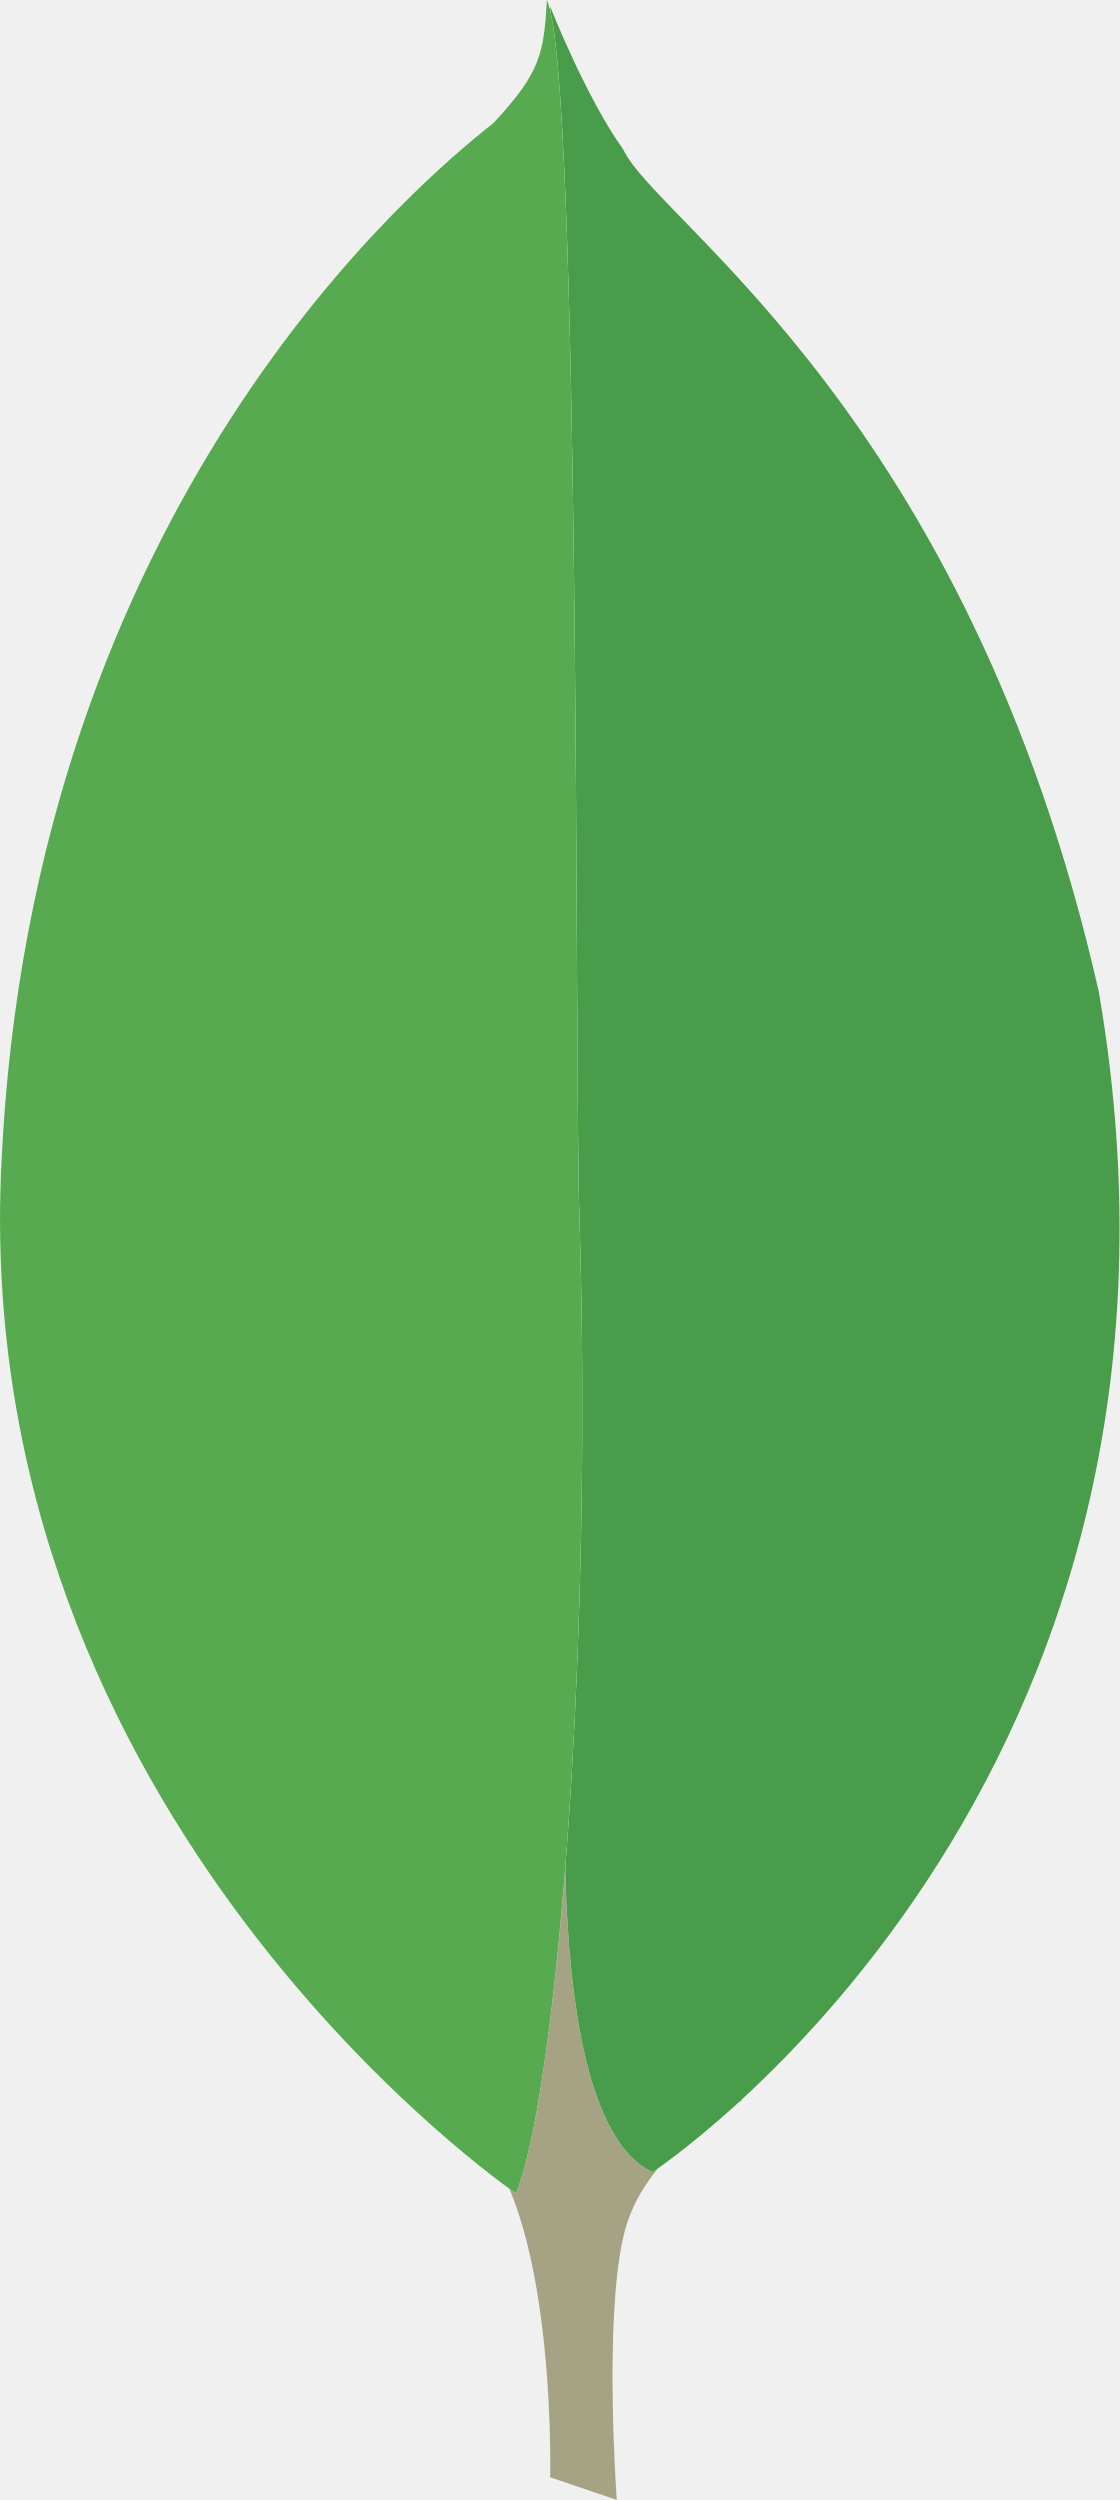
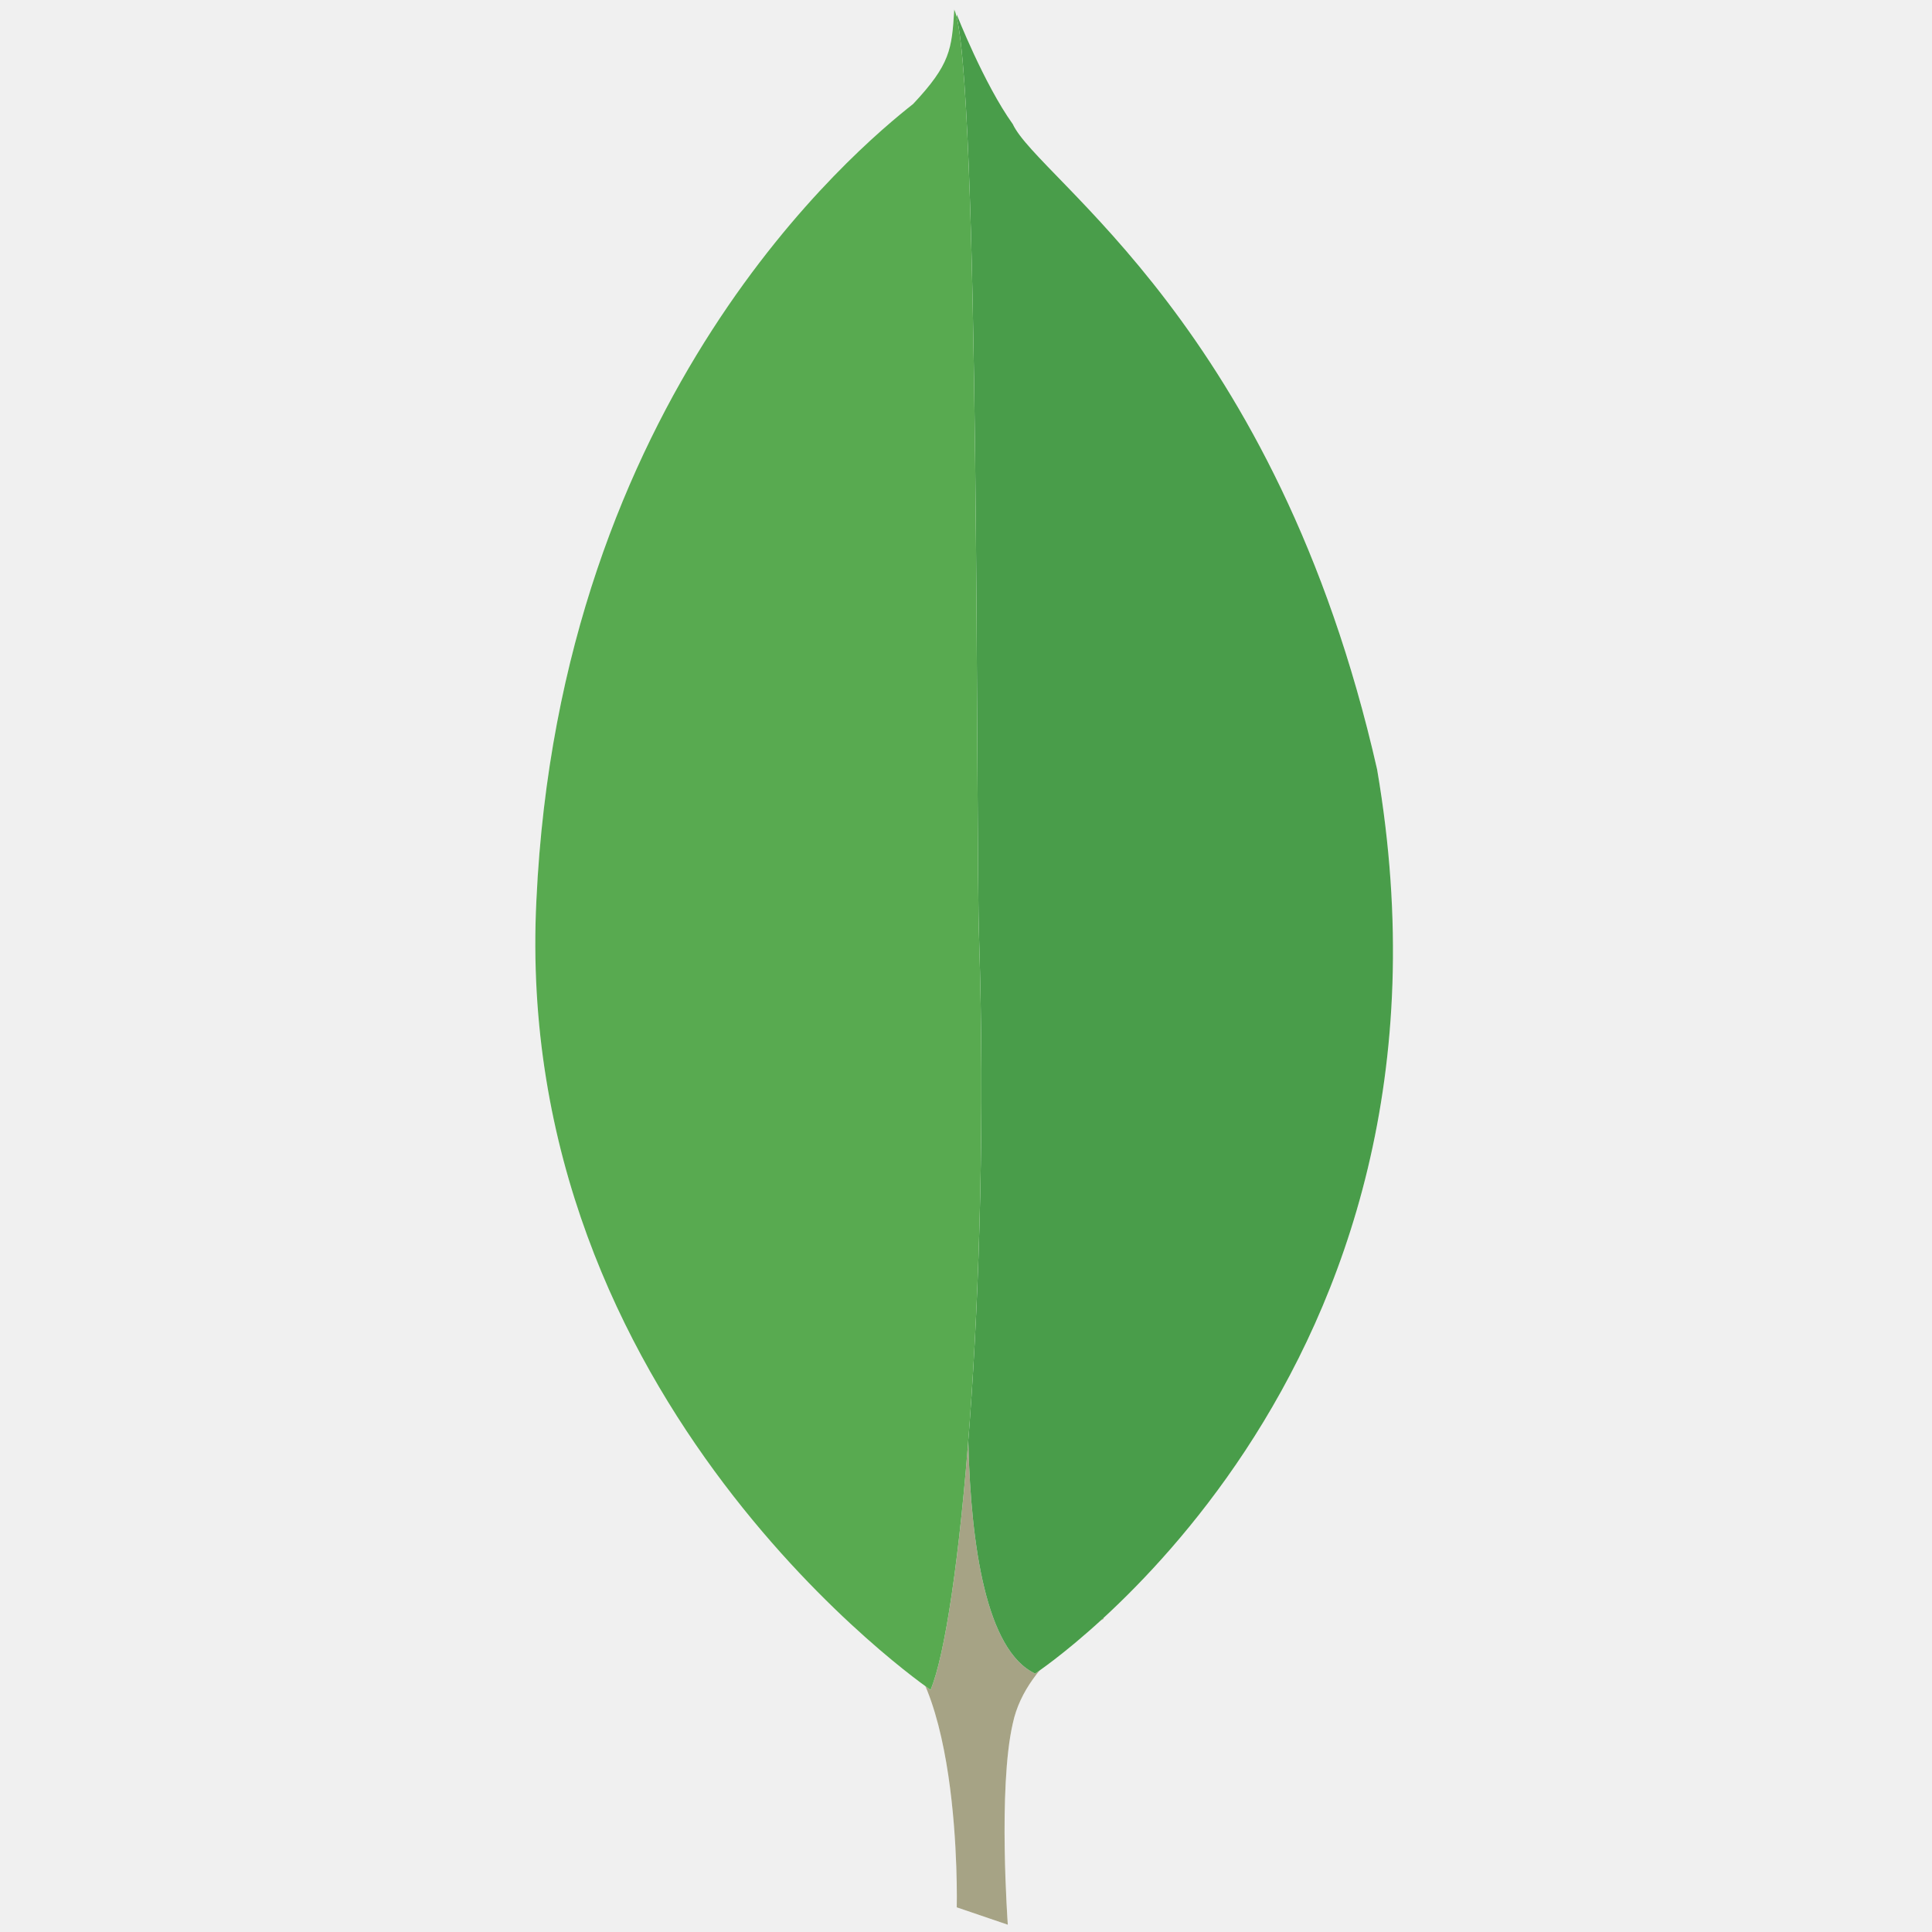
- <svg xmlns="http://www.w3.org/2000/svg" version="1.1" id="Layer_1" x="0px" y="0px" viewBox="0 0 310.7 693.9" style="enable-background:new 0 0 310.7 693.9;" xml:space="preserve">
-   <style type="text/css">
+ <svg xmlns="http://www.w3.org/2000/svg" version="1.1" id="Layer_1" x="0px" y="0px" viewBox="0 0 700 700" xml:space="preserve" width="700" height="700">
+   <defs id="defs52" />
+   <style type="text/css" id="style33">
	.st0{fill:#FFFFFF;}
	.st1{fill:#A6A385;}
	.st2{fill:#499D4A;}
	.st3{fill:#58AA50;}
</style>
-   <g>
-     <path class="st0" d="M171.2,693.9l-18.5-6.3c0,0,2.3-94.2-31.5-100.9c-22.5-26.1,3.6-1108.5,84.7-3.6c0,0-27.9,14-32.9,37.9   C167.6,644.4,171.2,693.9,171.2,693.9L171.2,693.9z" />
-     <path class="st1" d="M171.2,693.9l-18.5-6.3c0,0,2.3-94.2-31.5-100.9c-22.5-26.1,3.6-1108.5,84.7-3.6c0,0-27.9,14-32.9,37.9   C167.6,644.4,171.2,693.9,171.2,693.9L171.2,693.9z" />
-     <path class="st0" d="M181.1,602.9c0,0,161.8-106.3,123.9-327.6C268.5,114.5,182.4,61.7,173,41.5C162.6,27,152.7,1.8,152.7,1.8   l6.8,447.4C159.4,449.7,145.5,586.2,181.1,602.9" />
-     <path class="st2" d="M181.1,602.9c0,0,161.8-106.3,123.9-327.6C268.5,114.5,182.4,61.7,173,41.5C162.6,27,152.7,1.8,152.7,1.8   l6.8,447.4C159.4,449.7,145.5,586.2,181.1,602.9" />
-     <path class="st0" d="M143.2,608.8c0,0-151.9-103.6-142.8-286.1C8.9,140.1,116.2,50.5,136.9,34.2c13.5-14.4,14-19.8,14.9-34.2   c9.5,20.3,7.7,303.3,9,336.6C164.8,465,153.6,584.4,143.2,608.8z" />
-     <path class="st3" d="M143.2,608.8c0,0-151.9-103.6-142.8-286.1C8.9,140.1,116.2,50.5,136.9,34.2c13.5-14.4,14-19.8,14.9-34.2   c9.5,20.3,7.7,303.3,9,336.6C164.8,465,153.6,584.4,143.2,608.8z" />
+   <g id="g47" transform="translate(193.9487,3.463492)">
+     <path class="st0" d="m 171.2,693.9 -18.5,-6.3 c 0,0 2.3,-94.2 -31.5,-100.9 -22.5,-26.1 3.6,-1108.5 84.7,-3.6 0,0 -27.9,14 -32.9,37.9 -5.4,23.4 -1.8,72.9 -1.8,72.9 z" id="path35" />
+     <path class="st1" d="m 171.2,693.9 -18.5,-6.3 c 0,0 2.3,-94.2 -31.5,-100.9 -22.5,-26.1 3.6,-1108.5 84.7,-3.6 0,0 -27.9,14 -32.9,37.9 -5.4,23.4 -1.8,72.9 -1.8,72.9 z" id="path37" />
+     <path class="st0" d="m 181.1,602.9 c 0,0 161.8,-106.3 123.9,-327.6 C 268.5,114.5 182.4,61.7 173,41.5 162.6,27 152.7,1.8 152.7,1.8 l 6.8,447.4 c -0.1,0.5 -14,137 21.6,153.7" id="path39" />
+     <path class="st2" d="m 181.1,602.9 c 0,0 161.8,-106.3 123.9,-327.6 C 268.5,114.5 182.4,61.7 173,41.5 162.6,27 152.7,1.8 152.7,1.8 l 6.8,447.4 c -0.1,0.5 -14,137 21.6,153.7" id="path41" />
+     <path class="st0" d="M 143.2,608.8 C 143.2,608.8 -8.7,505.2 0.4,322.7 8.9,140.1 116.2,50.5 136.9,34.2 150.4,19.8 150.9,14.4 151.8,0 c 9.5,20.3 7.7,303.3 9,336.6 4,128.4 -7.2,247.8 -17.6,272.2 z" id="path43" />
+     <path class="st3" d="M 143.2,608.8 C 143.2,608.8 -8.7,505.2 0.4,322.7 8.9,140.1 116.2,50.5 136.9,34.2 150.4,19.8 150.9,14.4 151.8,0 c 9.5,20.3 7.7,303.3 9,336.6 4,128.4 -7.2,247.8 -17.6,272.2 z" id="path45" />
  </g>
</svg>
